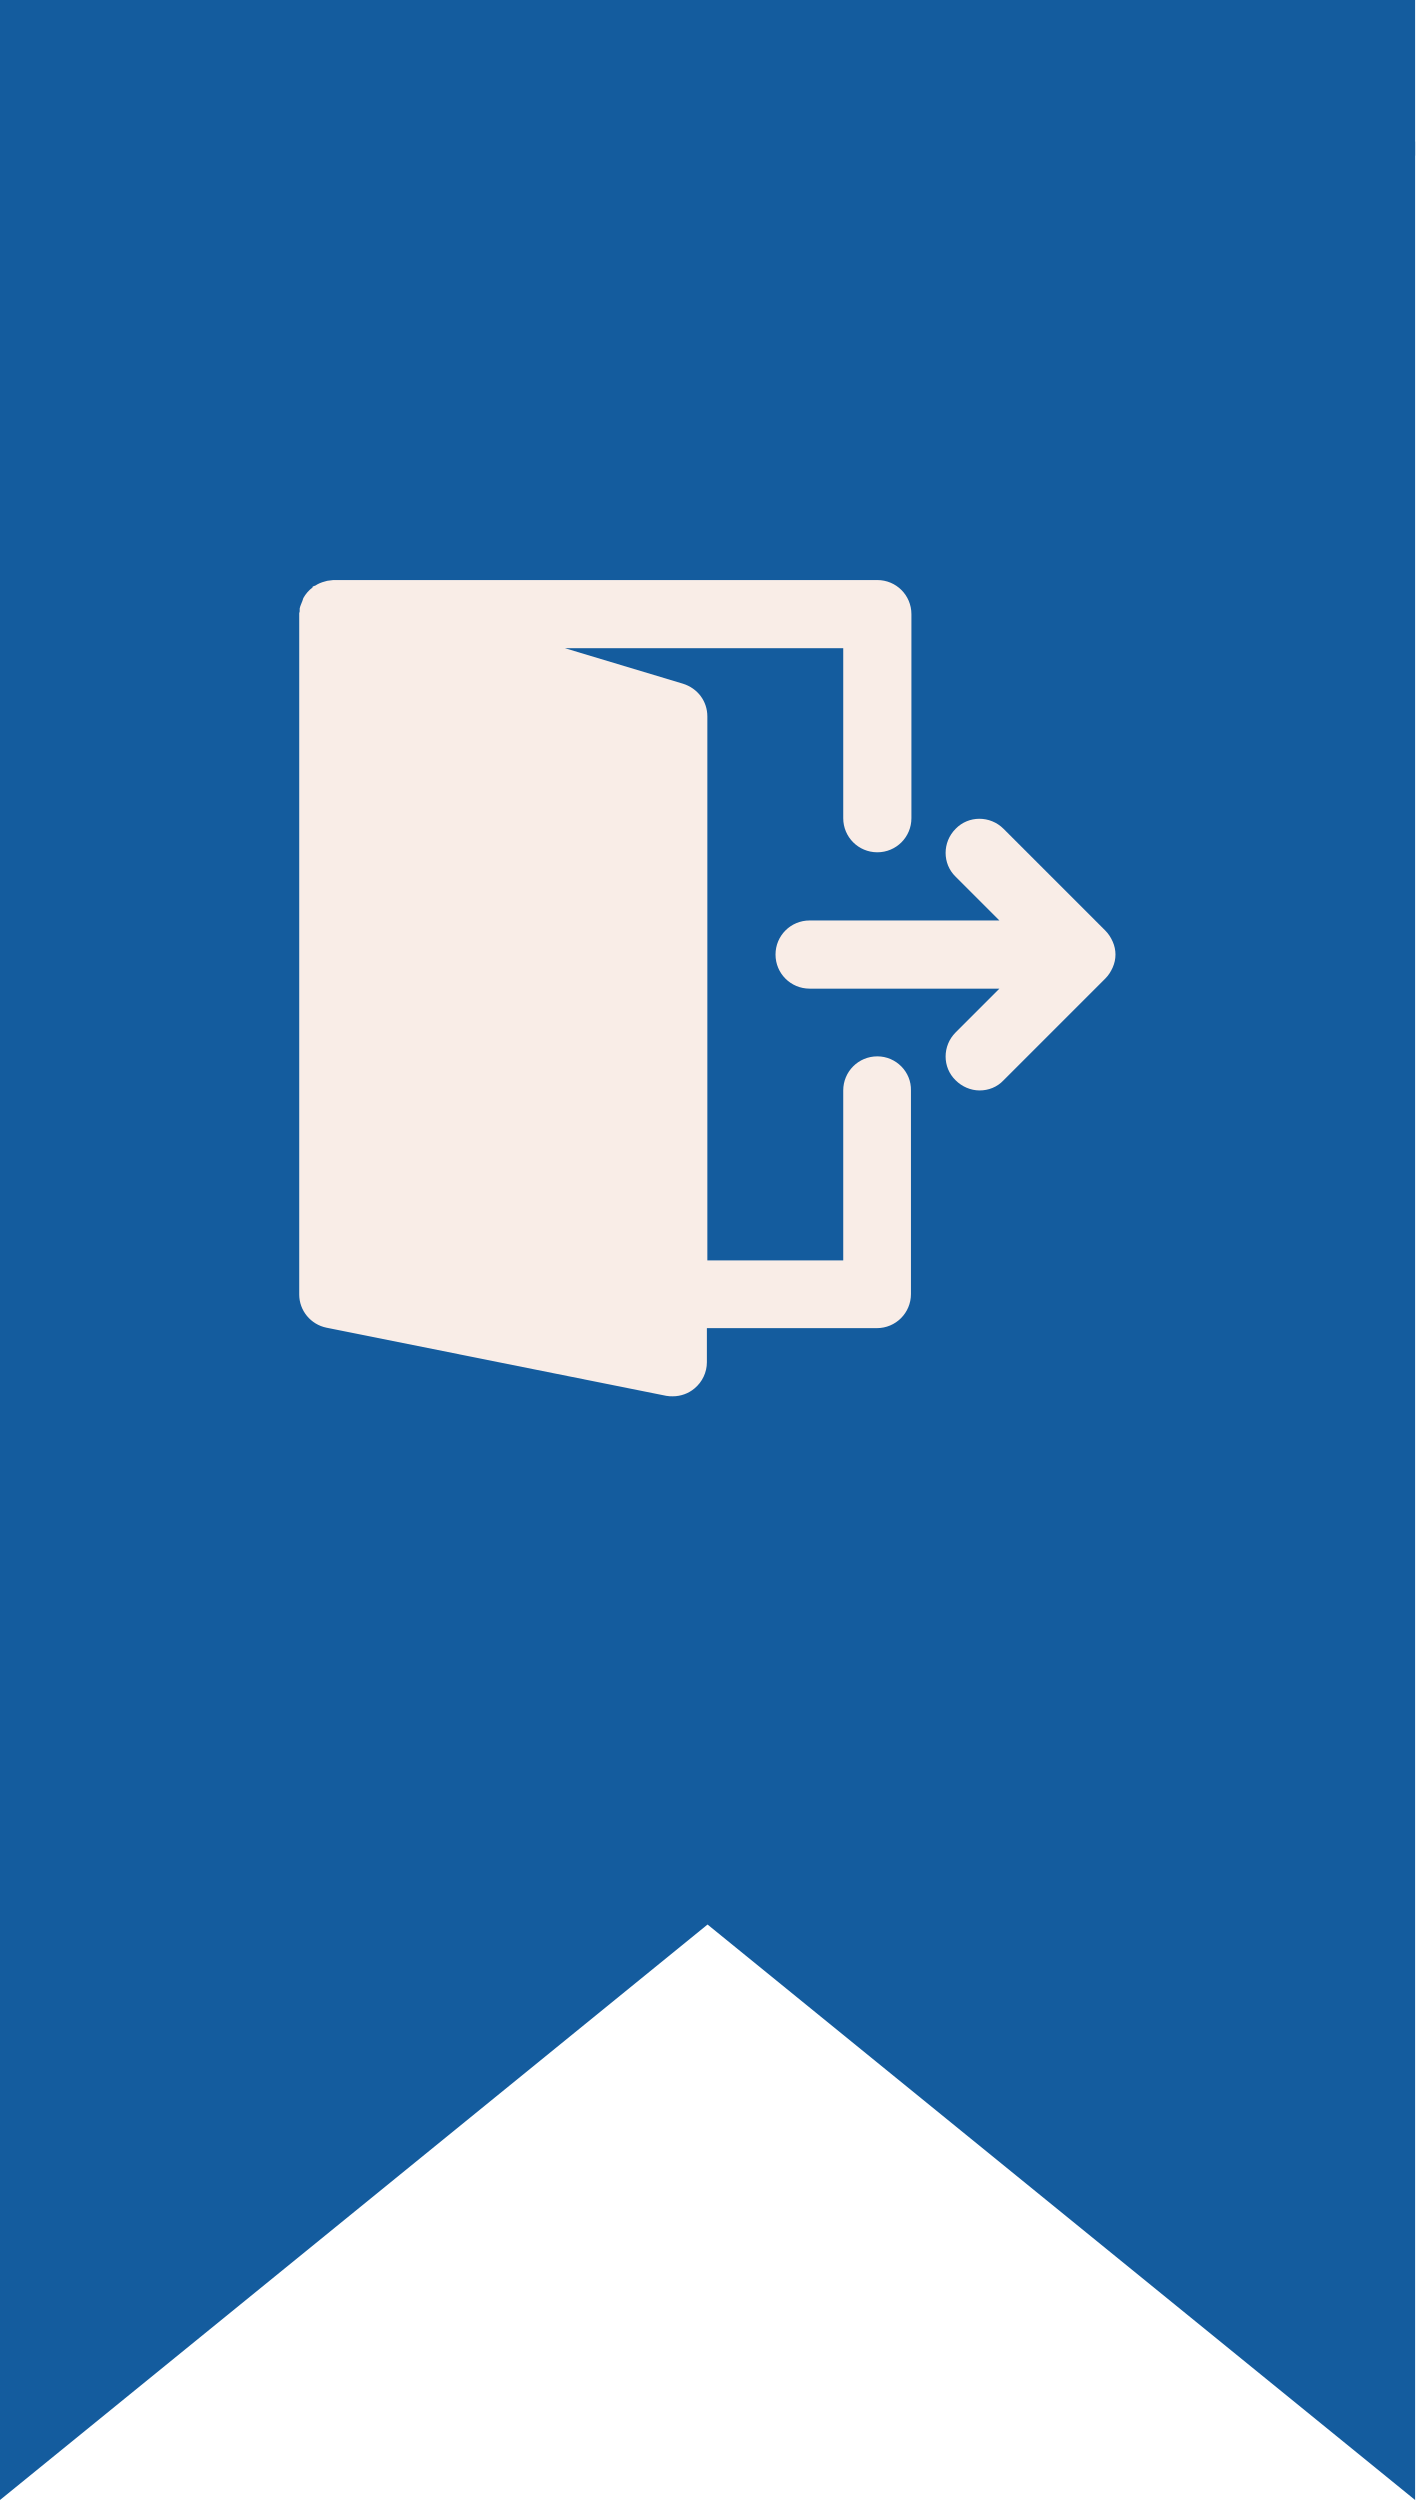
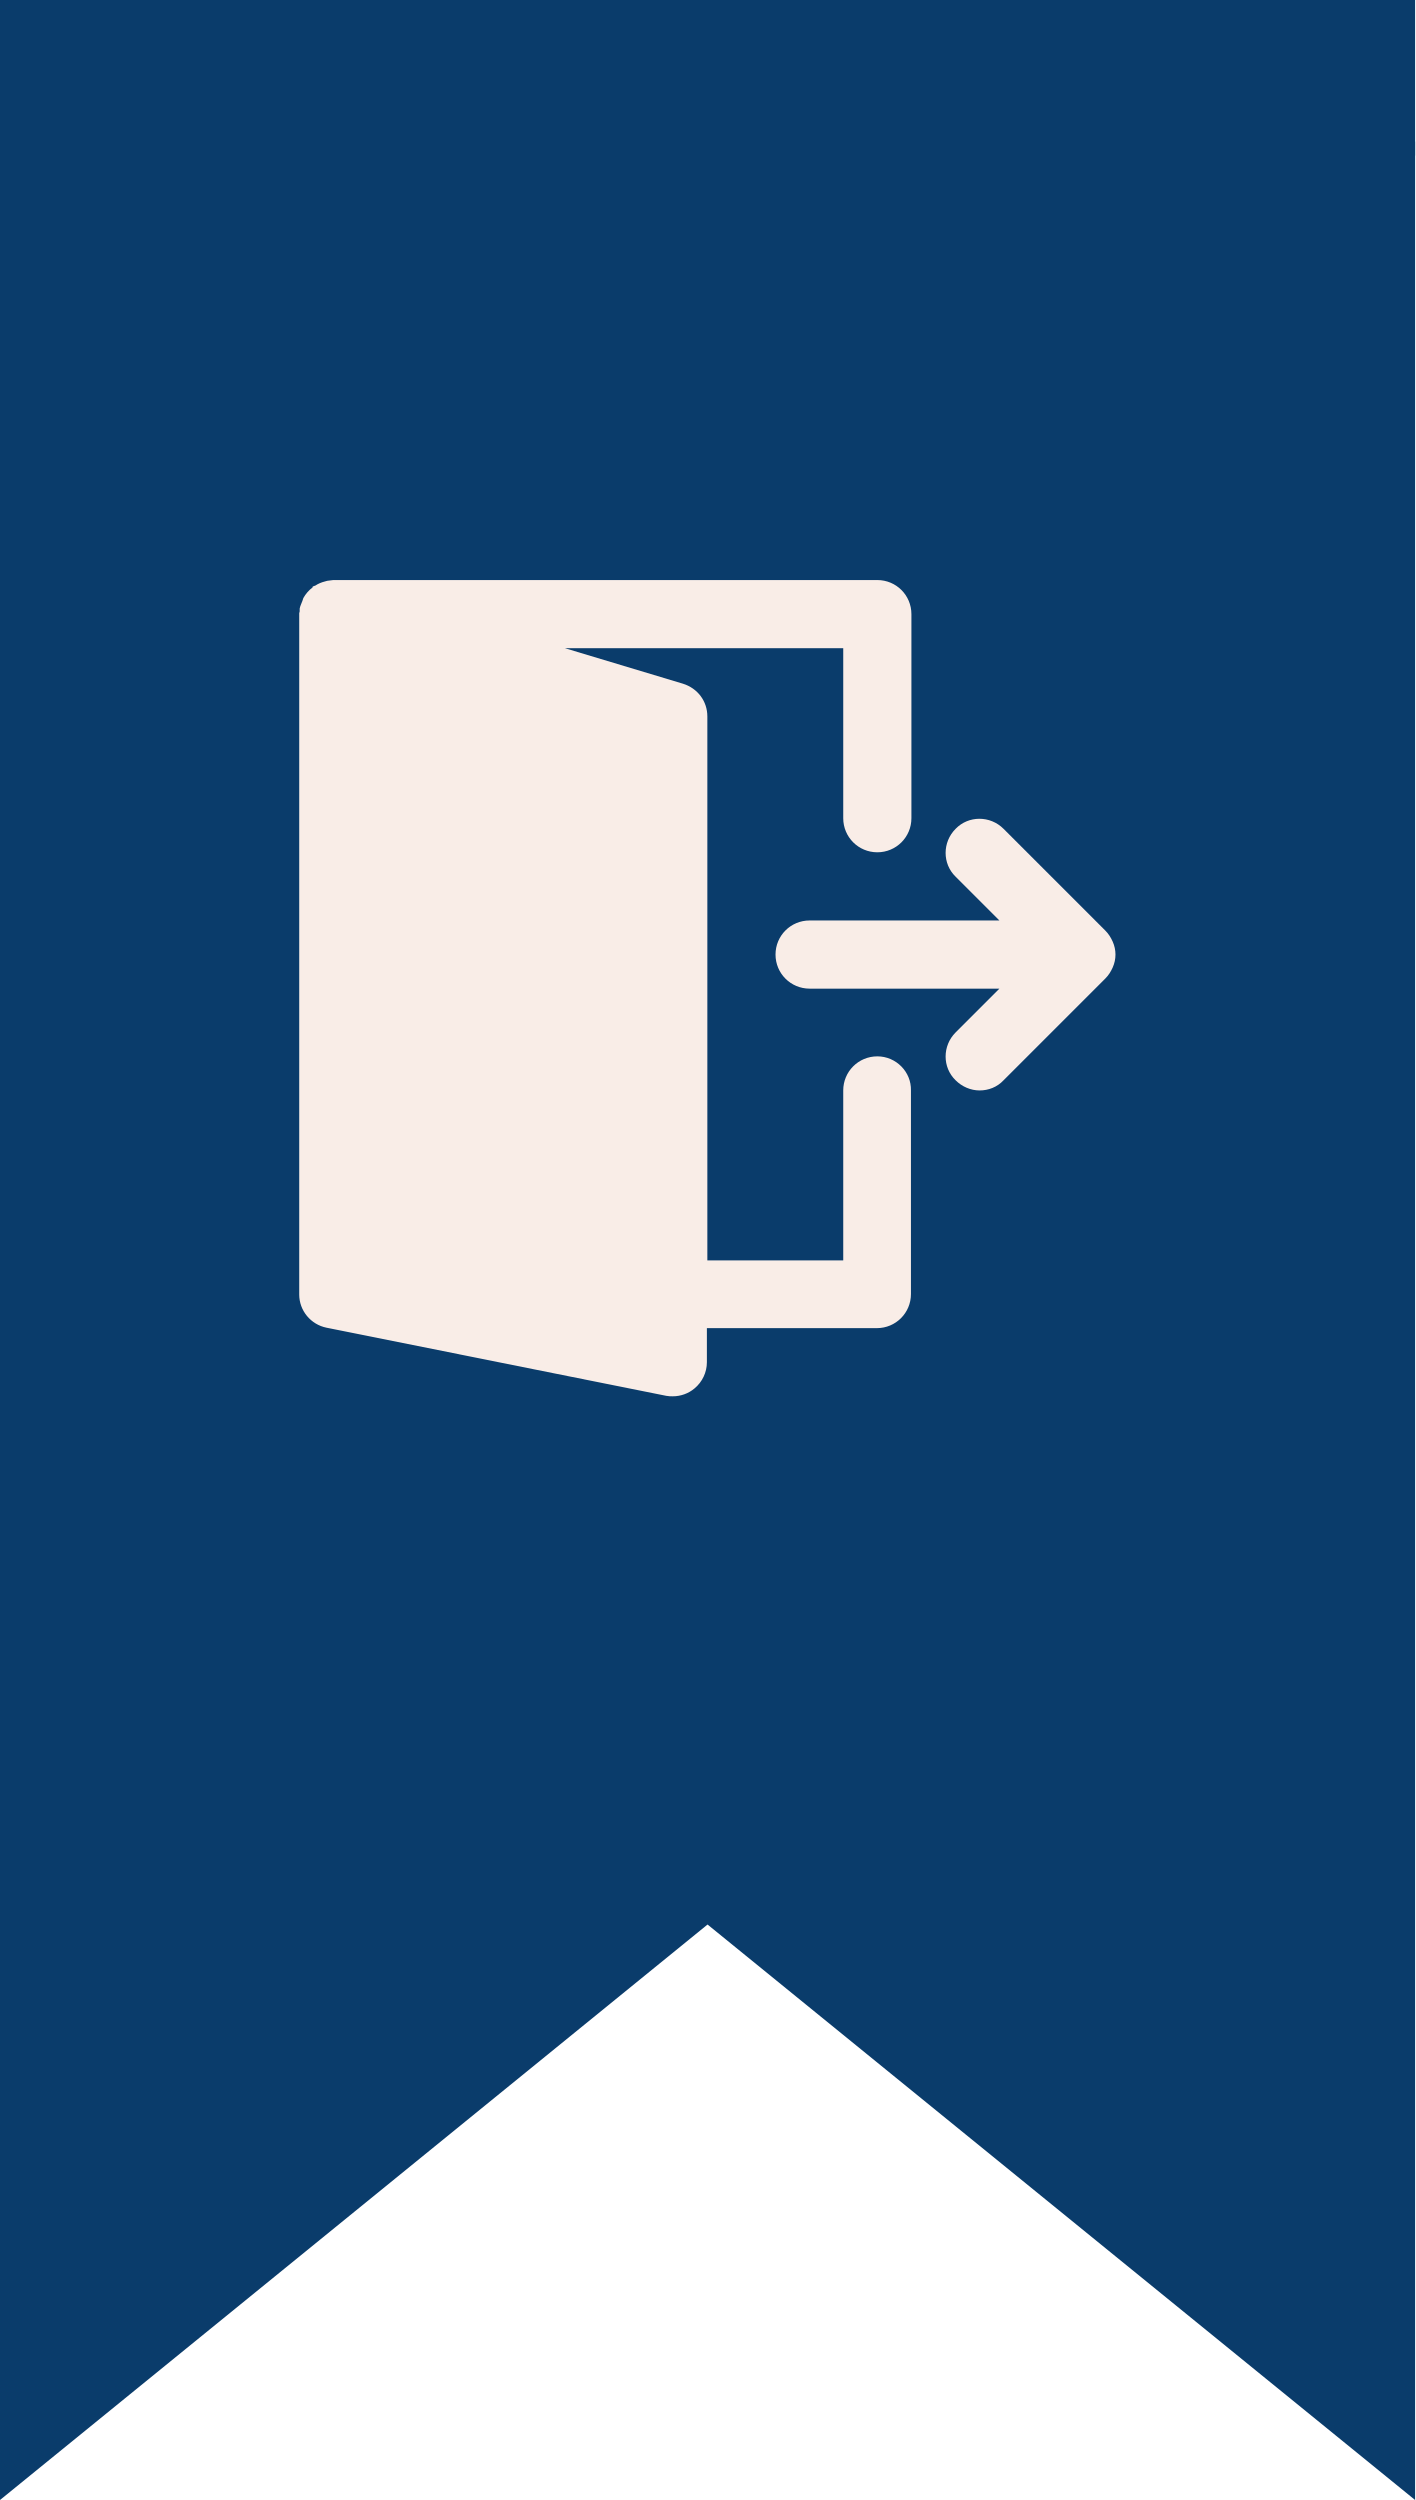
<svg xmlns="http://www.w3.org/2000/svg" version="1.1" id="svg6171" x="0px" y="0px" viewBox="0 0 30 53" style="enable-background:new 0 0 30 53;" xml:space="preserve">
  <style type="text/css">
- 	.st0{fill:url(#path5956_1_);}
+ 	.st0{fill:#0A3C6B;}
	.st1{display:none;fill:url(#path3907_1_);}
	.st2{fill:#F9EDE7;}
- 	.st3{fill:url(#SVGID_1_);}
</style>
-   <linearGradient id="path5956_1_" gradientUnits="userSpaceOnUse" x1="-23205.822" y1="3305.599" x2="-23204.914" y2="3305.599" gradientTransform="matrix(4.041947e-17 0.6601 1.3925 -8.526604e-17 -4588.046 172082.875)">
-     <stop offset="0" style="stop-color:#145C9E" />
-     <stop offset="1" style="stop-color:#000000" />
-   </linearGradient>
  <path id="path5956" class="st0" d="M30,3H0v50l15-12.2L30,53V3z" />
-   <linearGradient id="path3907_1_" gradientUnits="userSpaceOnUse" x1="-728.298" y1="-5925.248" x2="-727.298" y2="-5925.248" gradientTransform="matrix(0 21.9364 5.9581 0 35329.125 374097.594)">
+   <linearGradient id="path3907_1_" gradientUnits="userSpaceOnUse" x1="-1011.235" y1="6064.054" x2="-1010.235" y2="6064.054" gradientTransform="matrix(0 21.9364 -5.9581 0 36156.137 380304.219)">
    <stop offset="0" style="stop-color:#0A3C6B" />
    <stop offset="1" style="stop-color:#000000" />
  </linearGradient>
  <path id="path3907" class="st1" d="M75.9-56.2h-100  c0,40.2,0,82.1,0,122.3l50-24.1l50,24.1C75.9,25.9,75.9-16,75.9-56.2z" />
  <g id="g3949" transform="matrix(0.09765606,0,0,0.09765606,1498.108,20.02171)">
    <g id="g3917">
      <g id="g3915">
        <g id="g3913">
          <path id="path3909" class="st2" d="M-15099.1-0.6c-0.4-0.9-0.9-1.7-1.6-2.4l-22.1-22.1      c-2.9-2.9-7.6-2.9-10.4,0c-2.9,2.9-2.9,7.6,0,10.4l9.5,9.5h-41.2c-4.1,0-7.4,3.3-7.4,7.4s3.3,7.4,7.4,7.4h41.2l-9.5,9.5      c-2.9,2.9-2.9,7.6,0,10.4c1.4,1.4,3.3,2.2,5.2,2.2s3.8-0.7,5.2-2.2l22.1-22.1c0.7-0.7,1.2-1.5,1.6-2.4      C-15098.3,3.2-15098.3,1.2-15099.1-0.6z" />
          <path id="path3911" class="st2" d="M-15150.2,24.3c-4.1,0-7.4,3.3-7.4,7.4v36.9h-29.5V-49.5      c0-3.3-2.1-6.1-5.3-7.1l-25.6-7.7h60.4v36.9c0,4.1,3.3,7.4,7.4,7.4s7.4-3.3,7.4-7.4v-44.3c0-4.1-3.3-7.4-7.4-7.4h-118.1      c-0.3,0-0.5,0.1-0.8,0.1s-0.7,0.1-1,0.2c-0.8,0.2-1.5,0.5-2.1,0.9c-0.2,0.1-0.4,0.1-0.5,0.2c-0.1,0-0.1,0.1-0.1,0.2      c-0.8,0.6-1.5,1.4-2,2.3c-0.1,0.2-0.1,0.4-0.2,0.6c-0.2,0.6-0.5,1.1-0.6,1.7c0,0.2,0,0.4,0,0.6c0,0.1-0.1,0.3-0.1,0.4V76      c0,3.5,2.5,6.5,5.9,7.2l73.8,14.8c0.5,0.1,1,0.1,1.4,0.1c1.7,0,3.4-0.6,4.7-1.7c1.7-1.4,2.7-3.5,2.7-5.7v-7.4h36.9      c4.1,0,7.4-3.3,7.4-7.4V31.7C-15142.8,27.7-15146.1,24.3-15150.2,24.3z" />
        </g>
      </g>
    </g>
    <g id="g3919">
	</g>
    <g id="g3921">
	</g>
    <g id="g3923">
	</g>
    <g id="g3925">
	</g>
    <g id="g3927">
	</g>
    <g id="g3929">
	</g>
    <g id="g3931">
	</g>
    <g id="g3933">
	</g>
    <g id="g3935">
	</g>
    <g id="g3937">
	</g>
    <g id="g3939">
	</g>
    <g id="g3941">
	</g>
    <g id="g3943">
	</g>
    <g id="g3945">
	</g>
    <g id="g3947">
	</g>
  </g>
-   <linearGradient id="SVGID_1_" gradientUnits="userSpaceOnUse" x1="15" y1="10845.575" x2="15" y2="10845.615" gradientTransform="matrix(1 0 0 1 0 -457)">
-     <stop offset="0" style="stop-color:#145C9E" />
-     <stop offset="1" style="stop-color:#000000" />
-   </linearGradient>
-   <rect x="0" y="0" class="st3" width="30" height="3.3" />
+   <rect y="0" class="st0" width="30" height="3.3" />
</svg>
